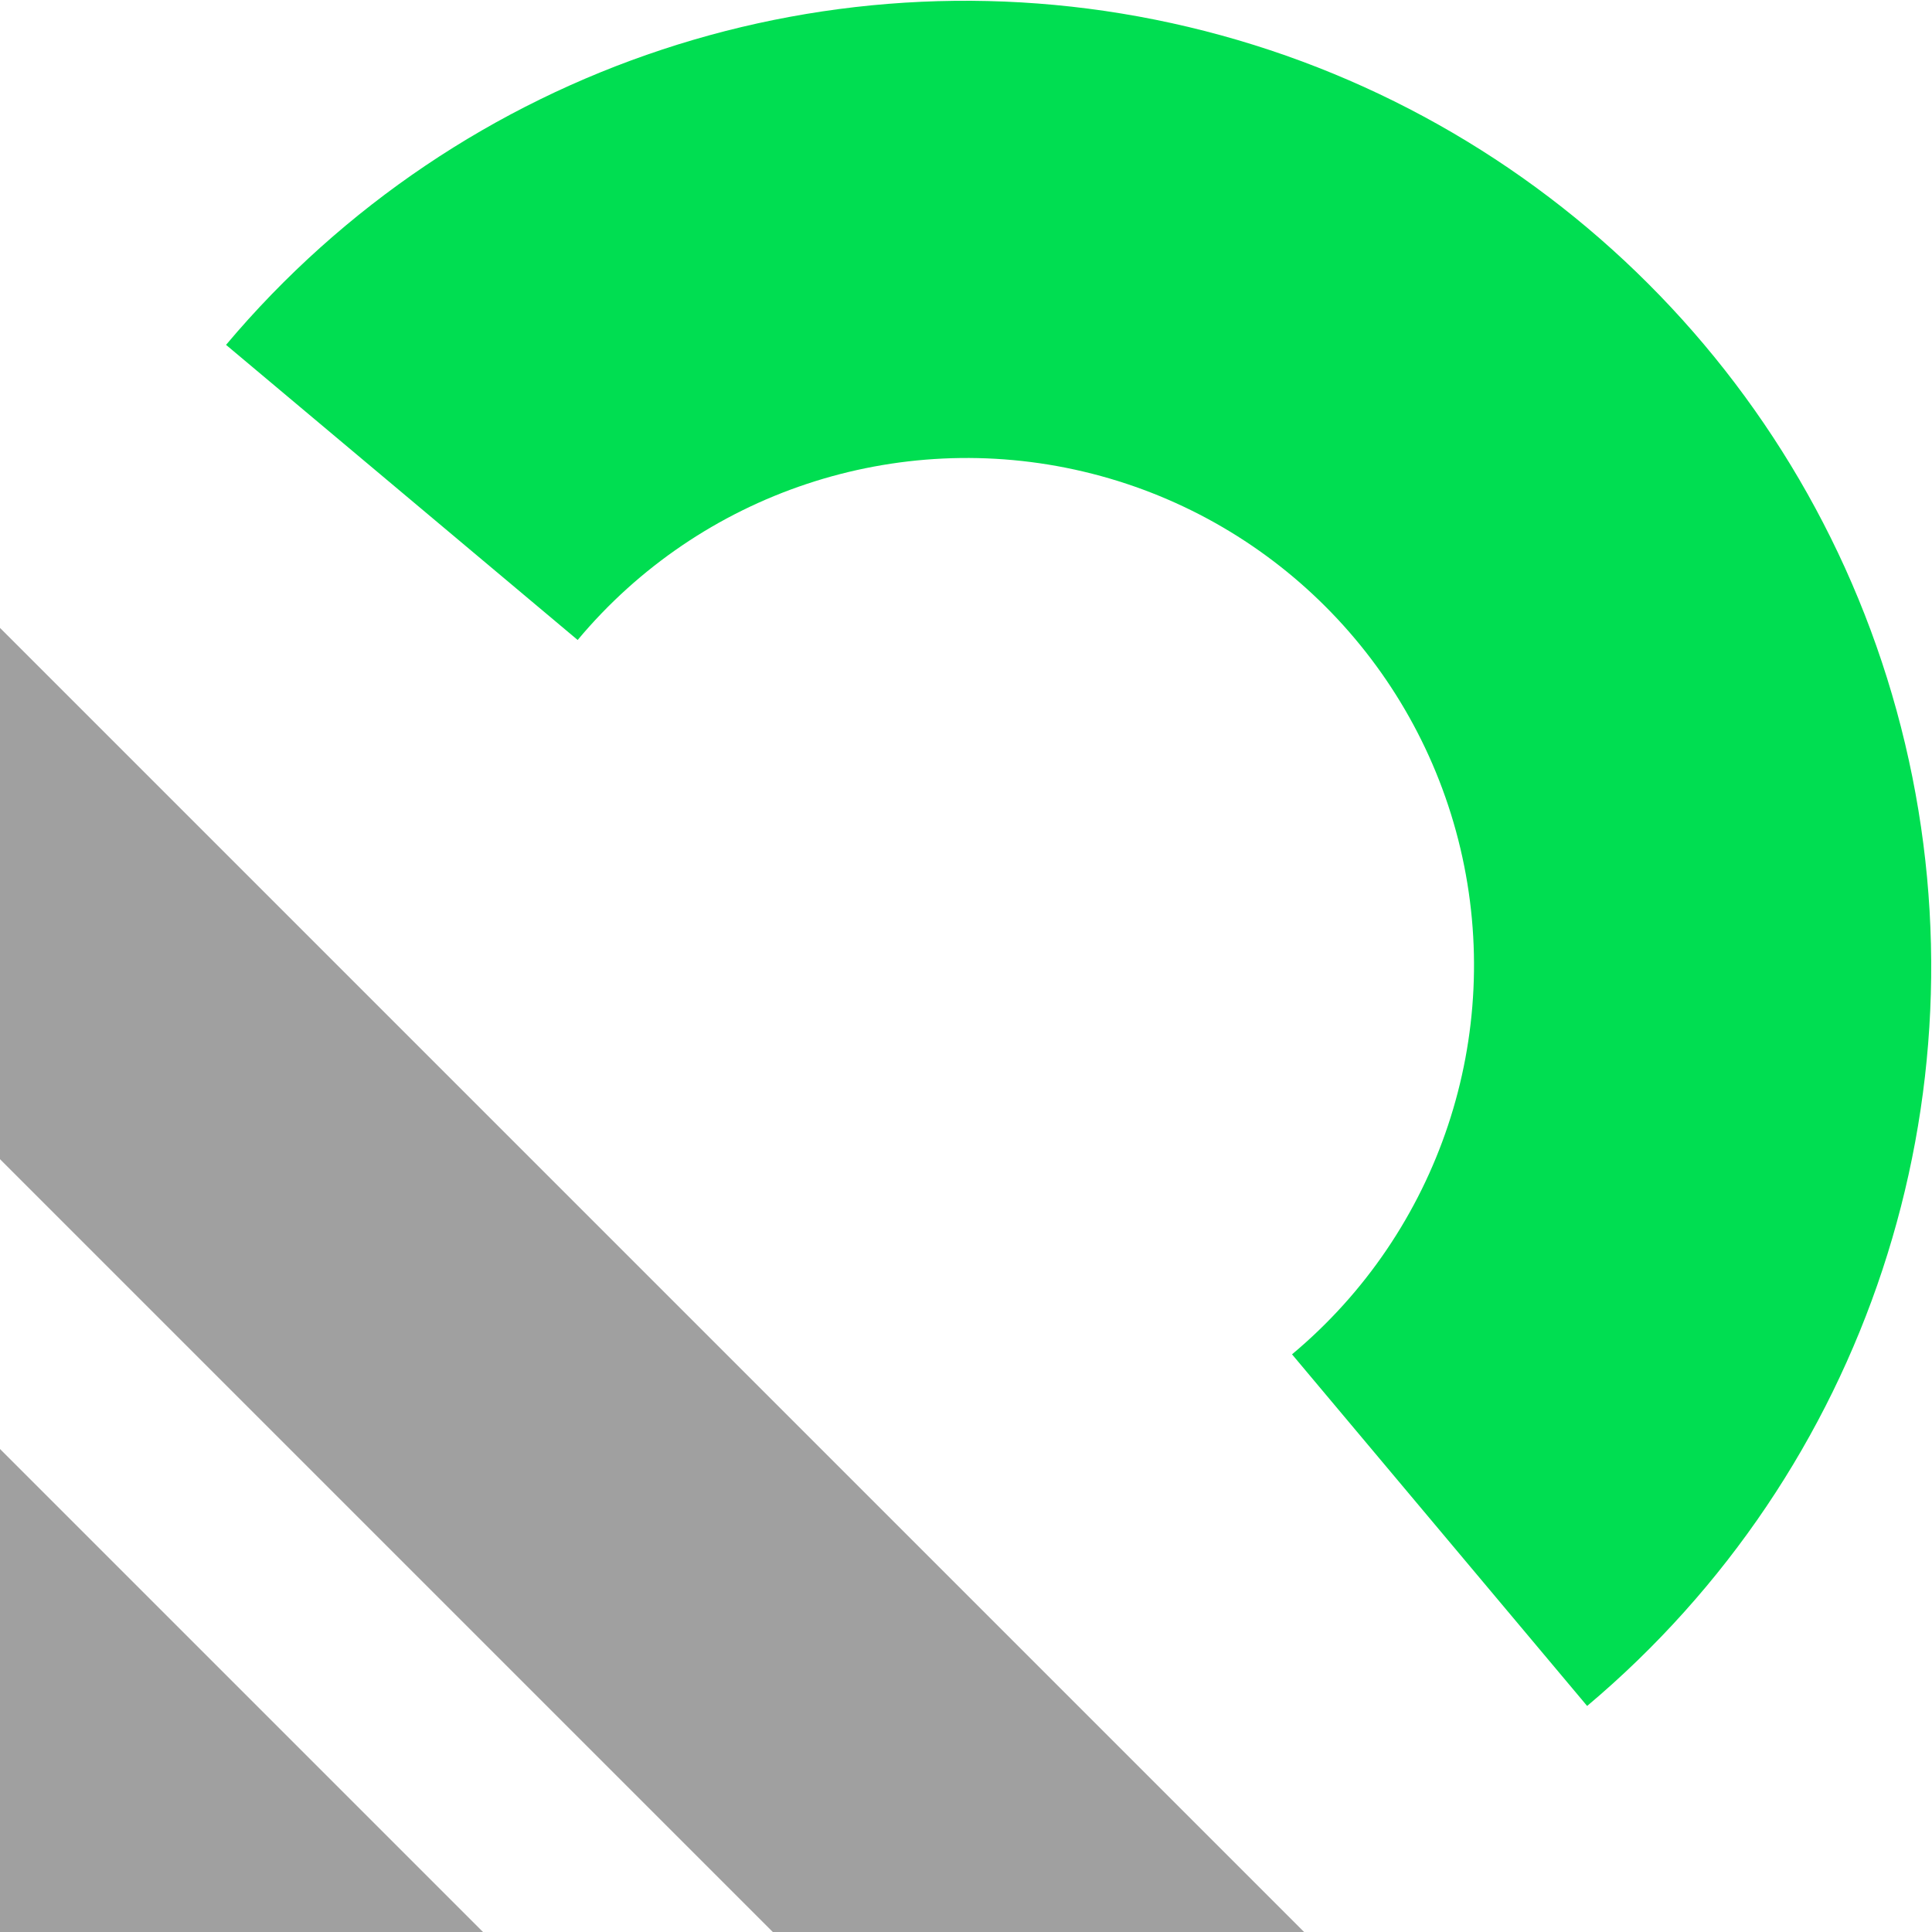
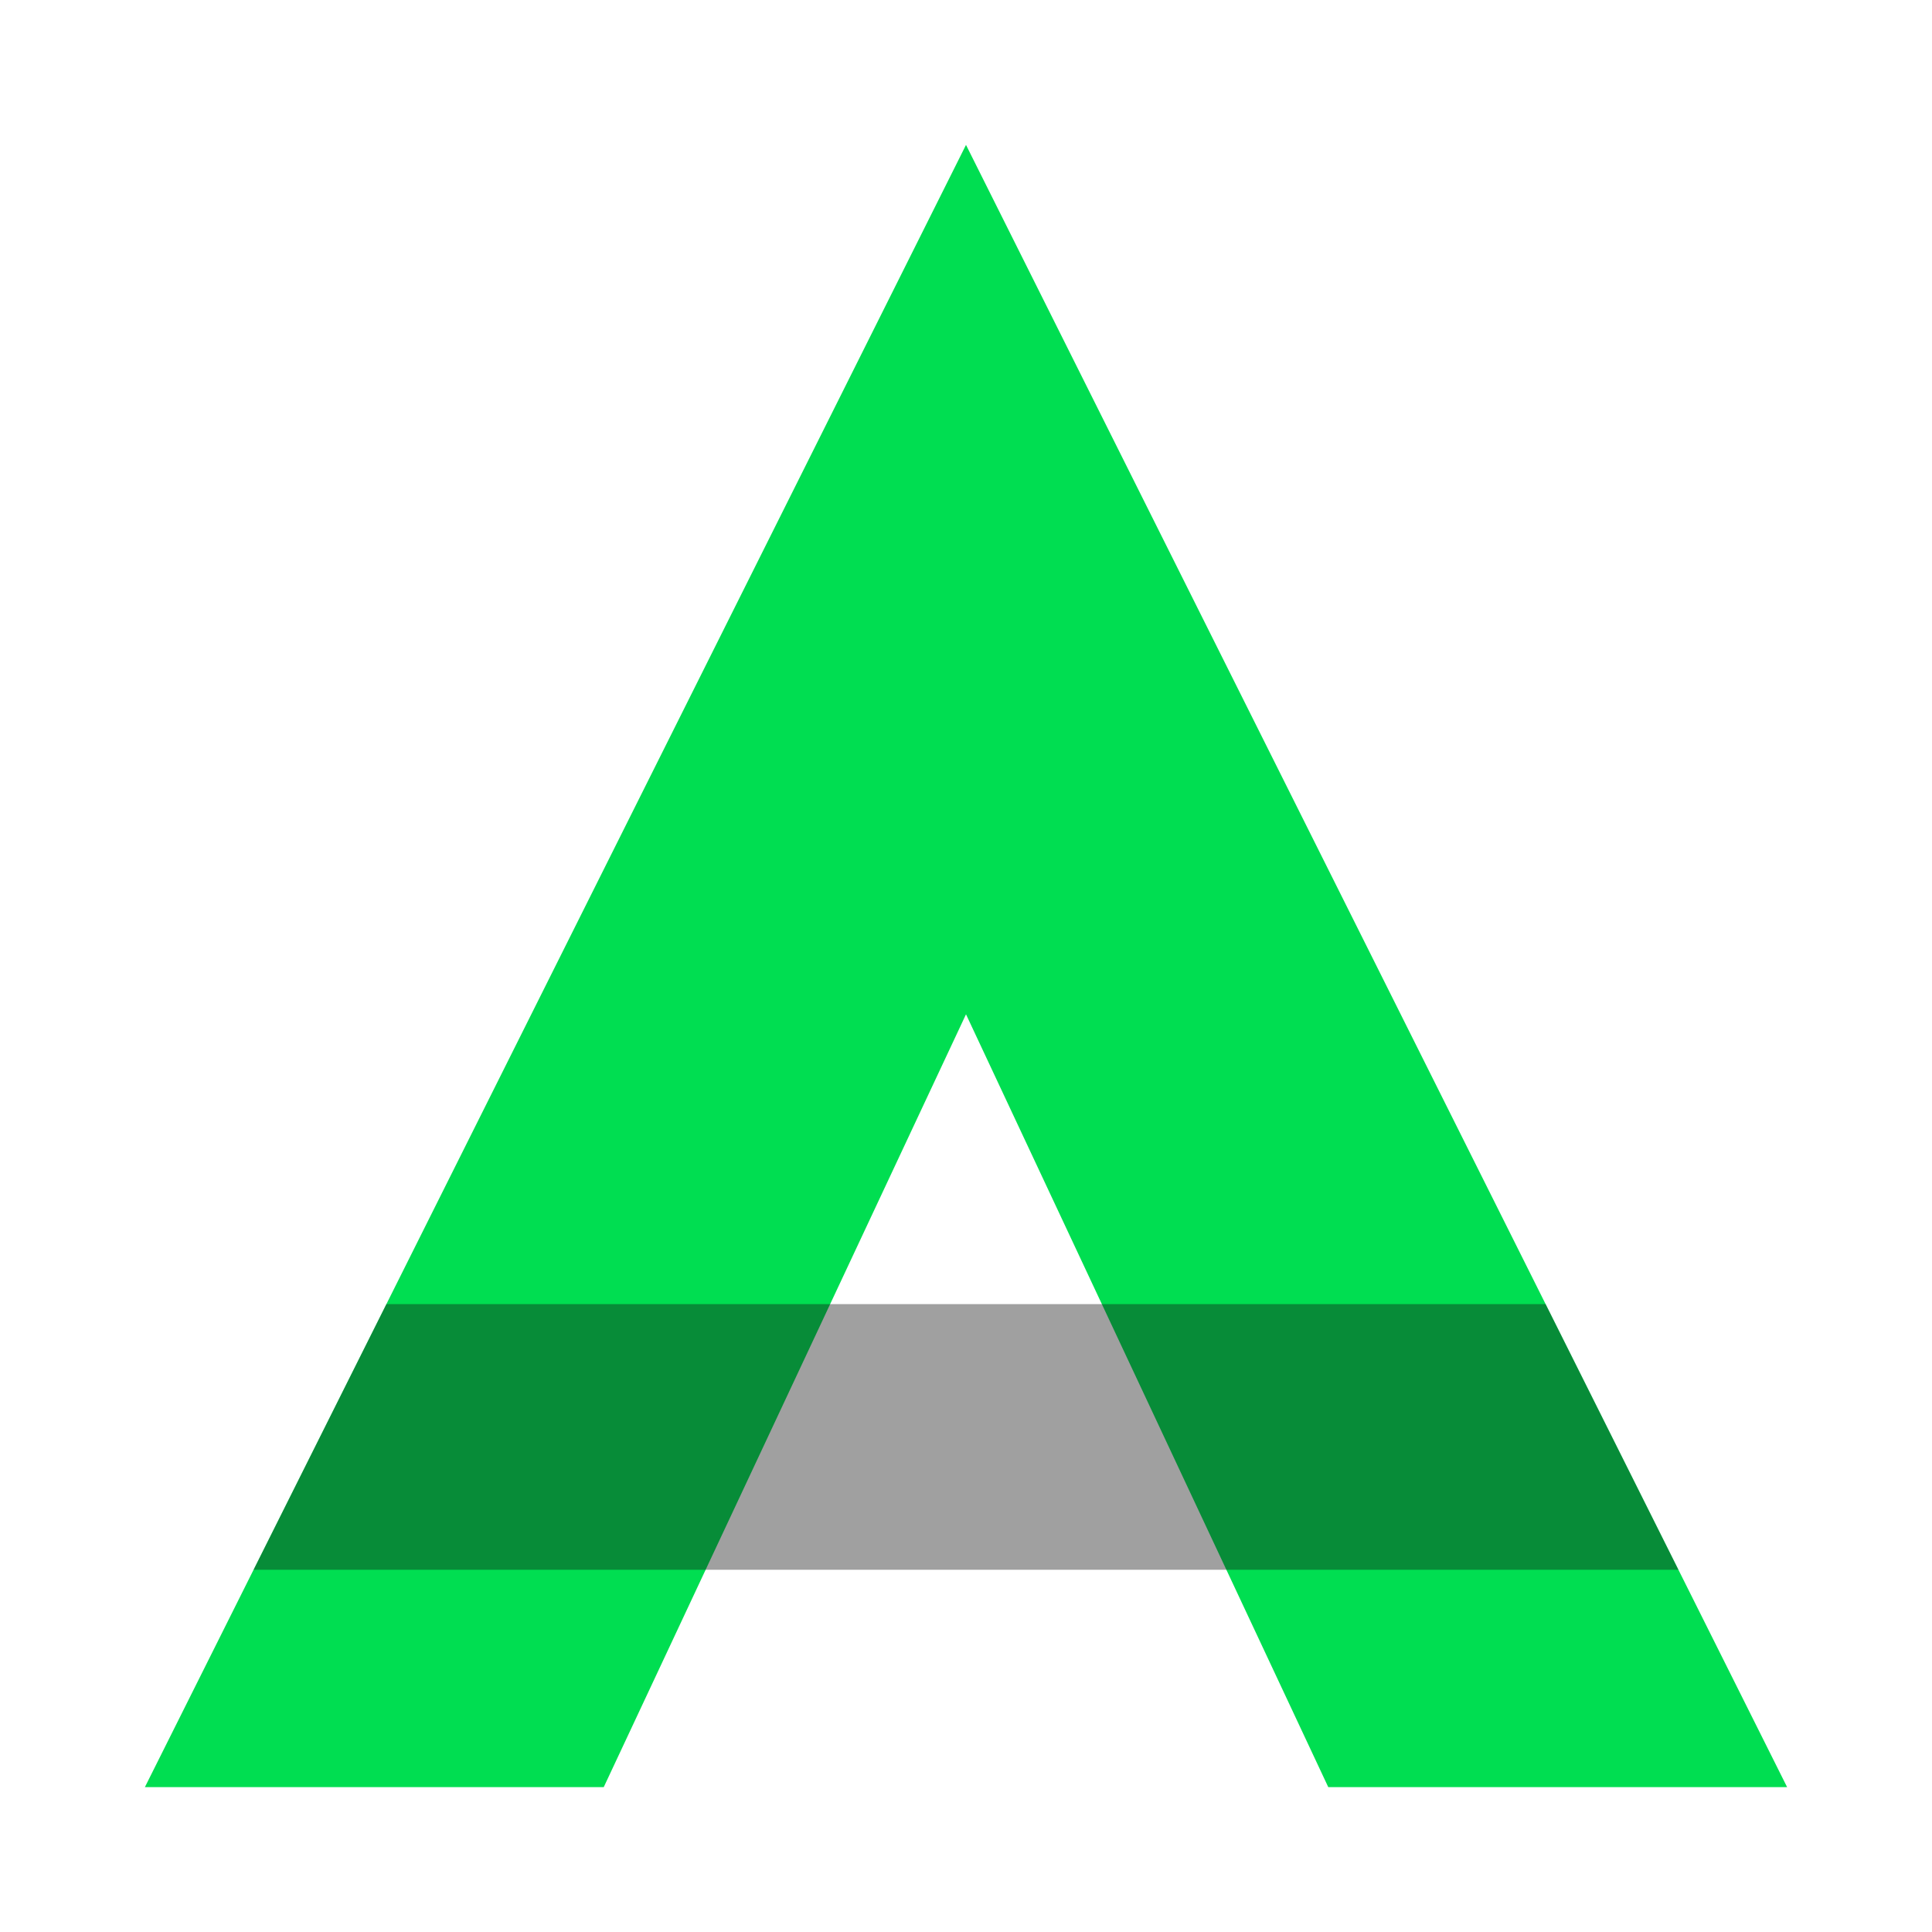
<svg xmlns="http://www.w3.org/2000/svg" width="32" height="32" viewBox="0 0 40 40" fill="none">
-   <path opacity="0.4" d="M0 13L27 40L16 40L0 24Z" fill="#111111" />
-   <path opacity="0.4" d="M0 30L10 40L0 40Z" fill="#111111" />
-   <path d="M4.68 7.14A20 20 0 1 1 32.86 35.32L26.75 28.04A10.5 10.5 0 1 0 11.96 13.25Z" fill="#00DE51" />
+   <path d="M20 3L37 37L27.5 37L20 21L12.5 37L3 37Z" fill="#00DE51" />
+   <path opacity="0.4" d="M8 27L32 27L34.75 32.5L5.25 32.5Z" fill="#111111" />
</svg>
